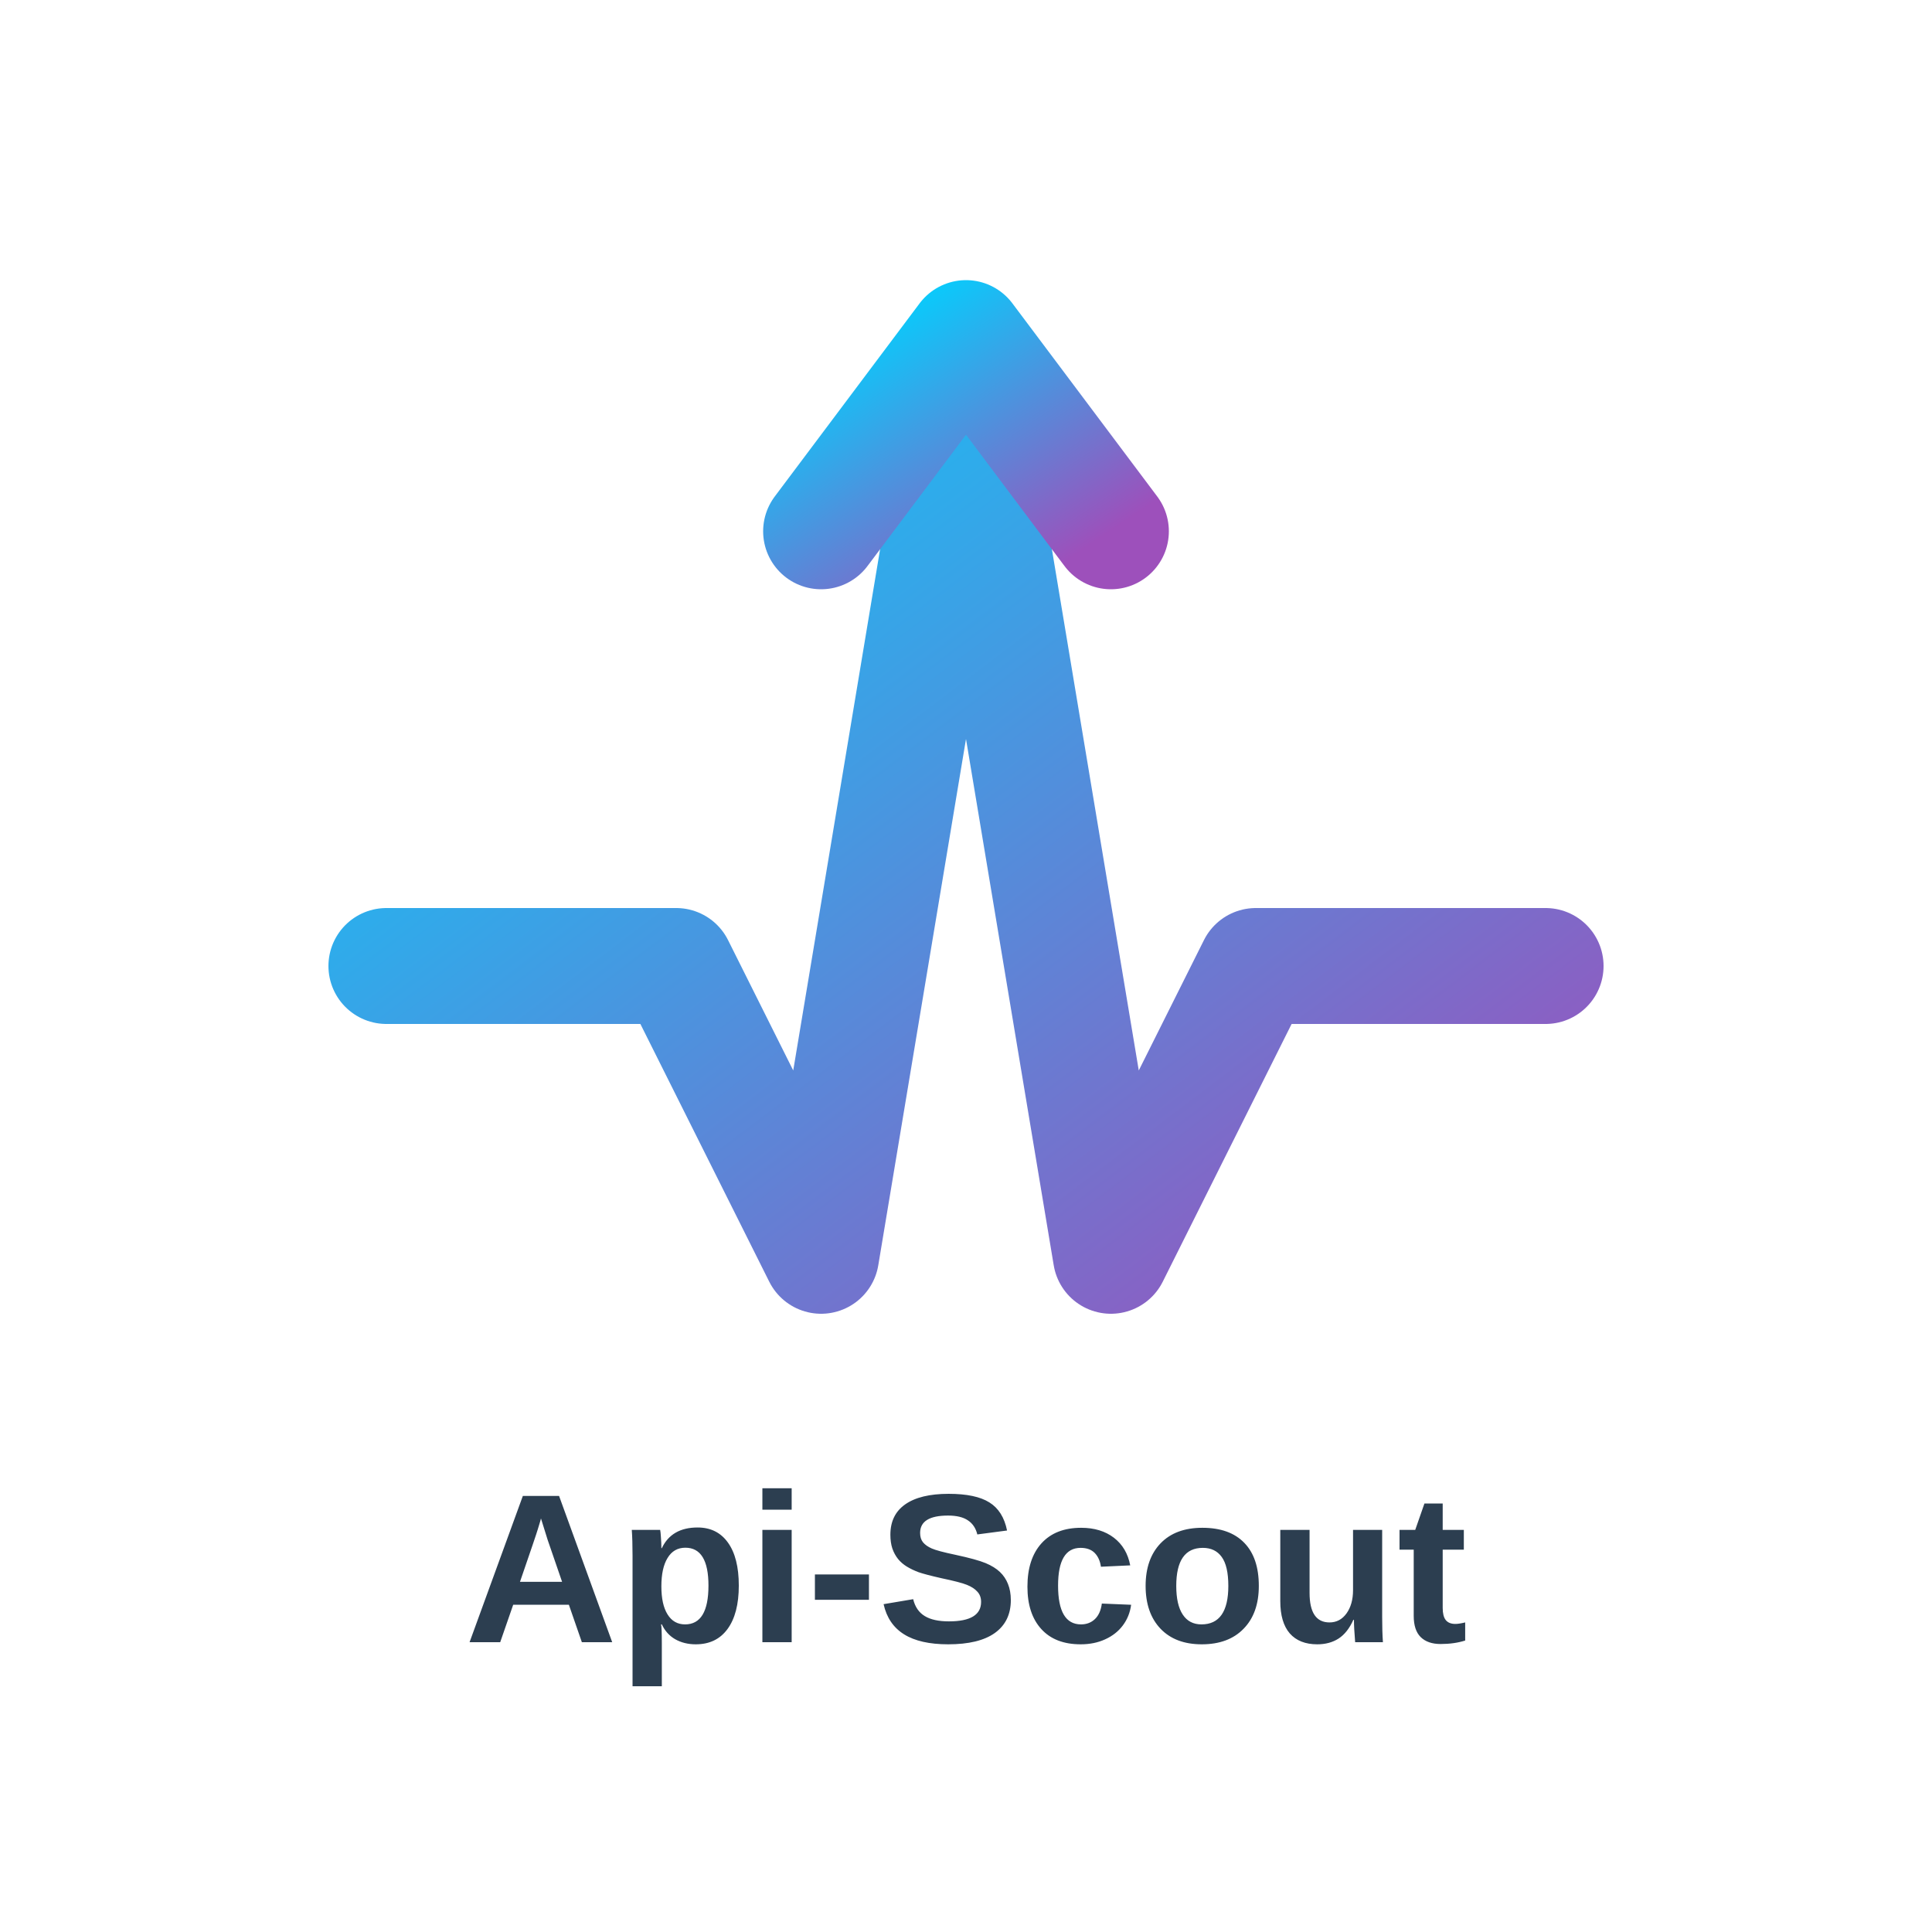
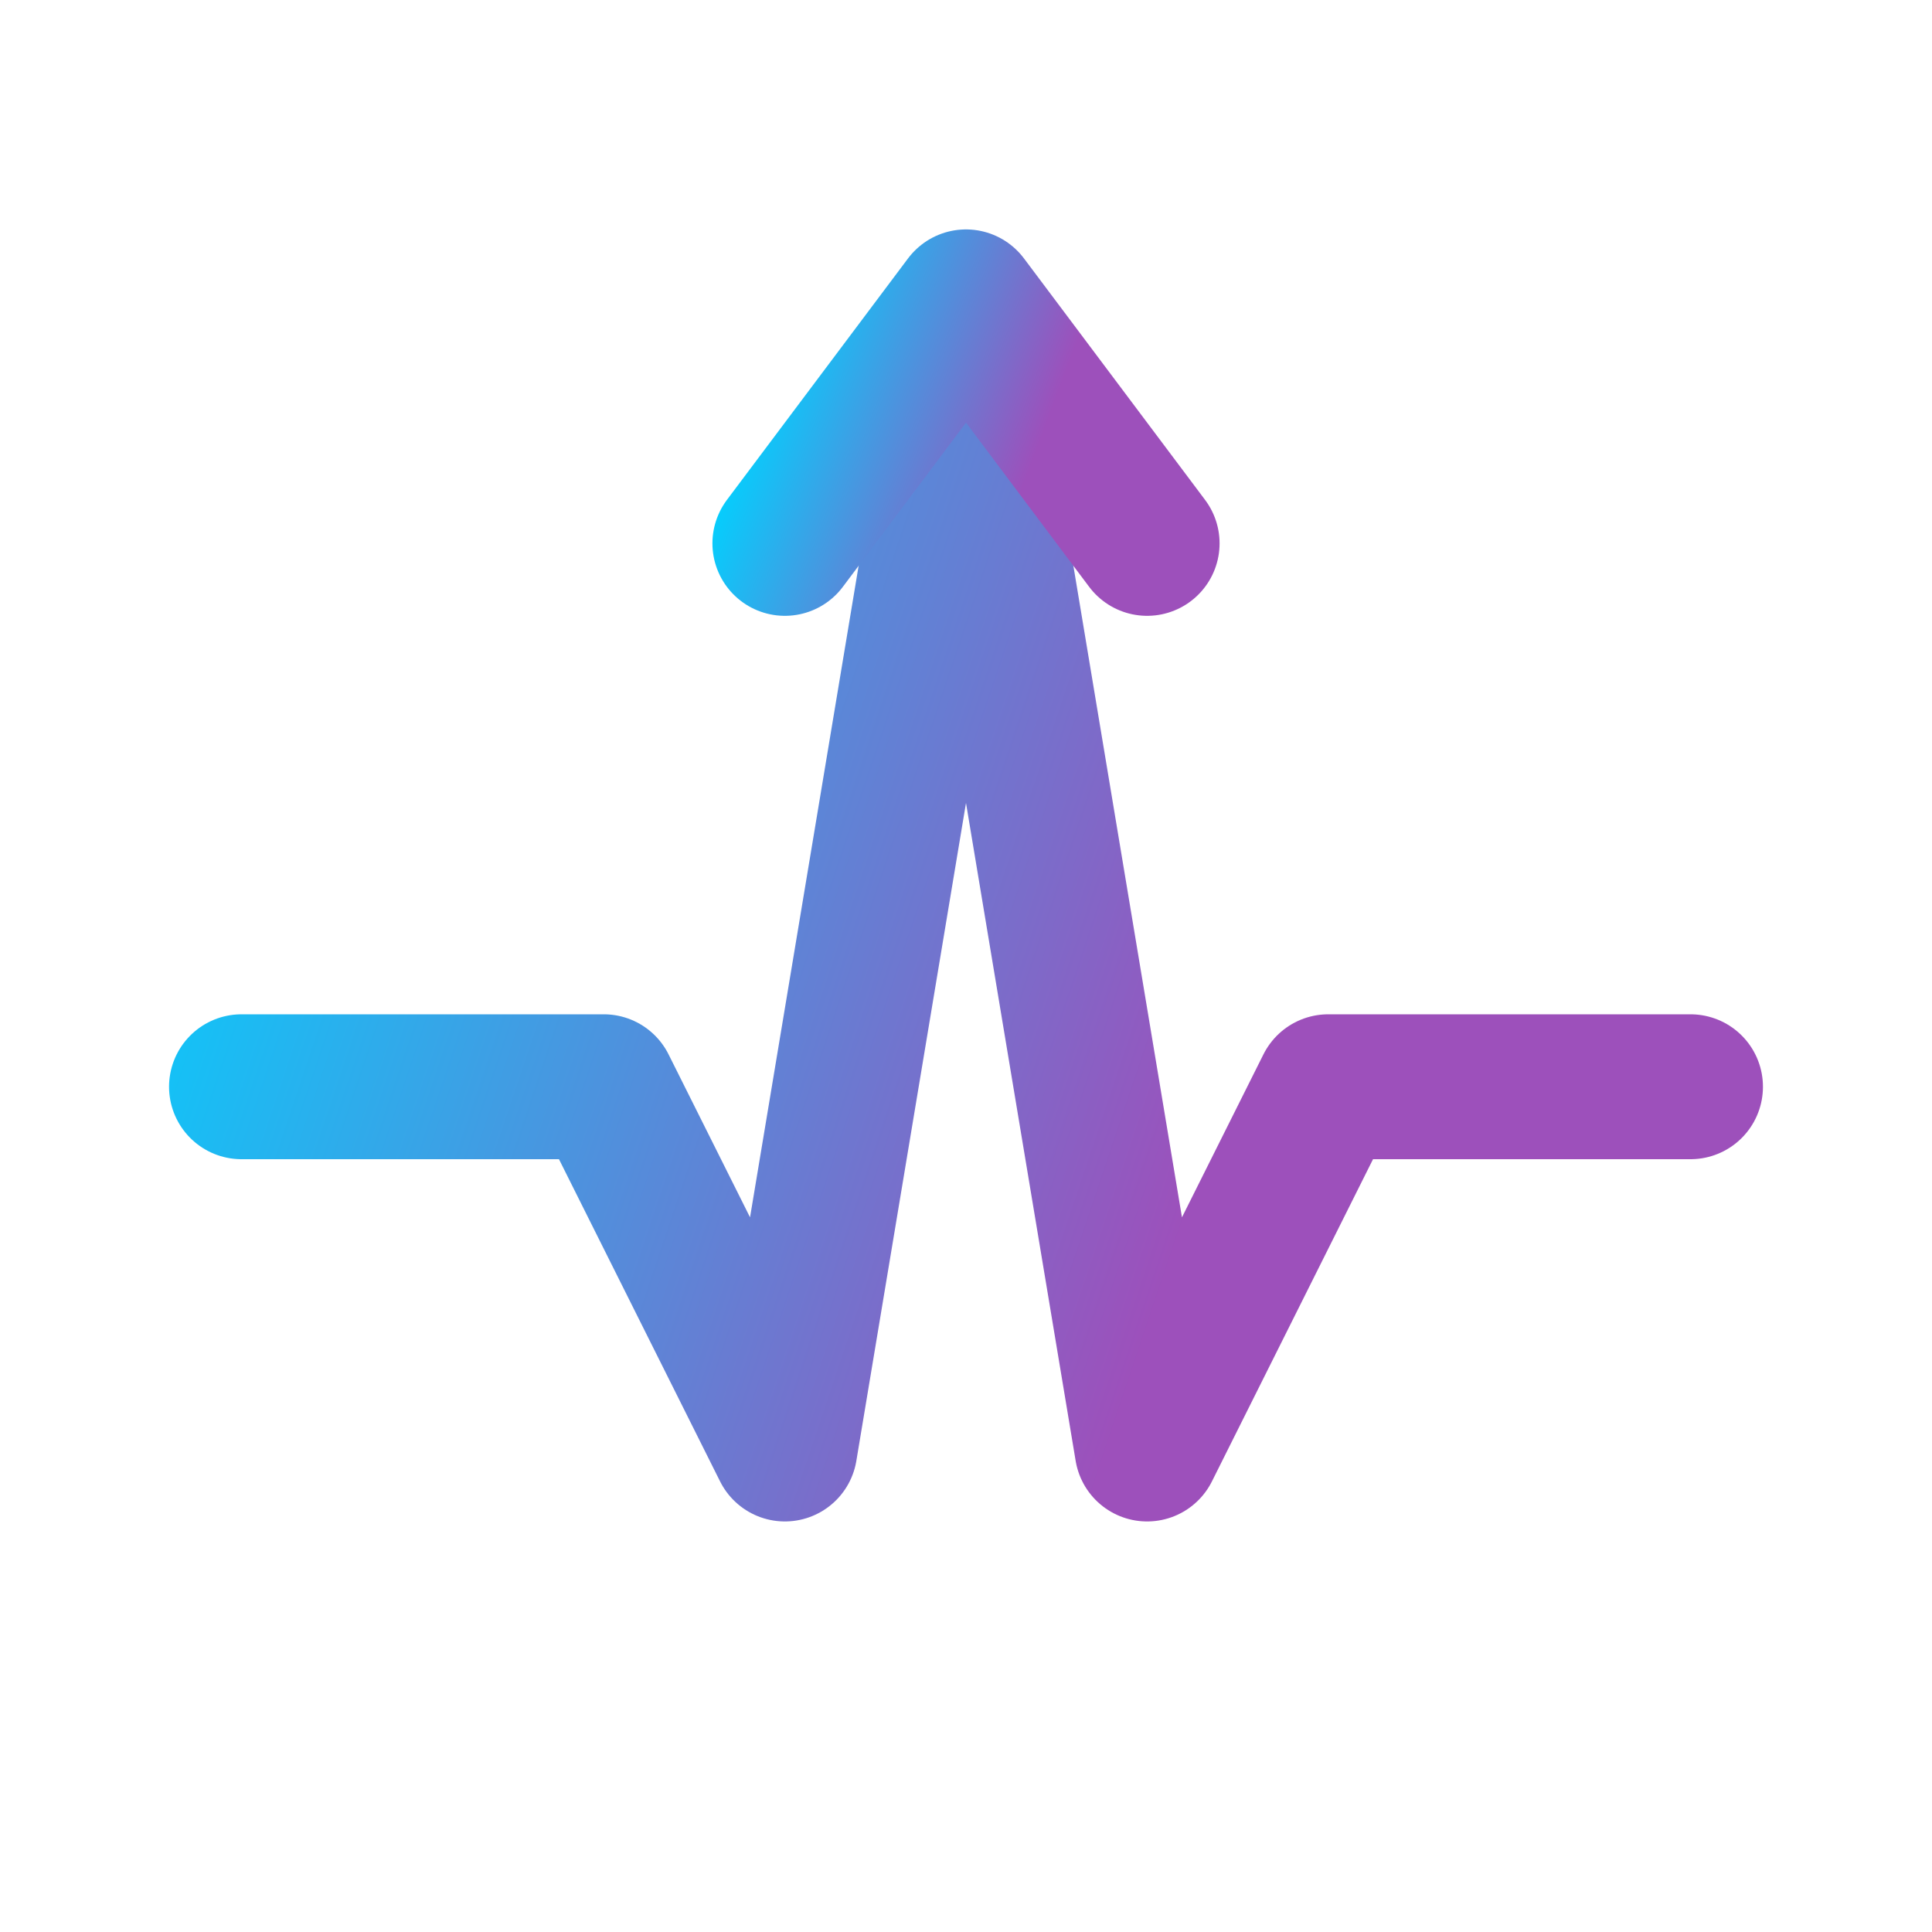
- <svg xmlns="http://www.w3.org/2000/svg" width="200" height="200" viewBox="0 0 200 200">
+ <svg xmlns="http://www.w3.org/2000/svg" width="500" height="500" viewBox="20 25 160 130">
  <defs>
-     <linearGradient id="vibeGradient" x1="0%" y1="0%" x2="100%" y2="100%">
+     <linearGradient id="vibeGradient" x1="0%" y1="0%" x2="80%" y2="20%">
      <stop offset="0%" style="stop-color:#00d2ff;stop-opacity:1" />
      <stop offset="100%" style="stop-color:#9d50bb;stop-opacity:1" />
    </linearGradient>
  </defs>
  <path d="M40,100 L70,100 L85,130 L100,40 L115,130 L130,100 L160,100" fill="none" stroke="url(#vibeGradient)" stroke-width="12" stroke-linecap="round" stroke-linejoin="round" />
  <path d="M85,55 L100,35 L115,55" fill="none" stroke="url(#vibeGradient)" stroke-width="12" stroke-linecap="round" stroke-linejoin="round" />
-   <text x="100" y="170" font-family="Arial, sans-serif" font-size="22" font-weight="bold" fill="#2c3e50" text-anchor="middle">Api-Scout</text>
</svg>
